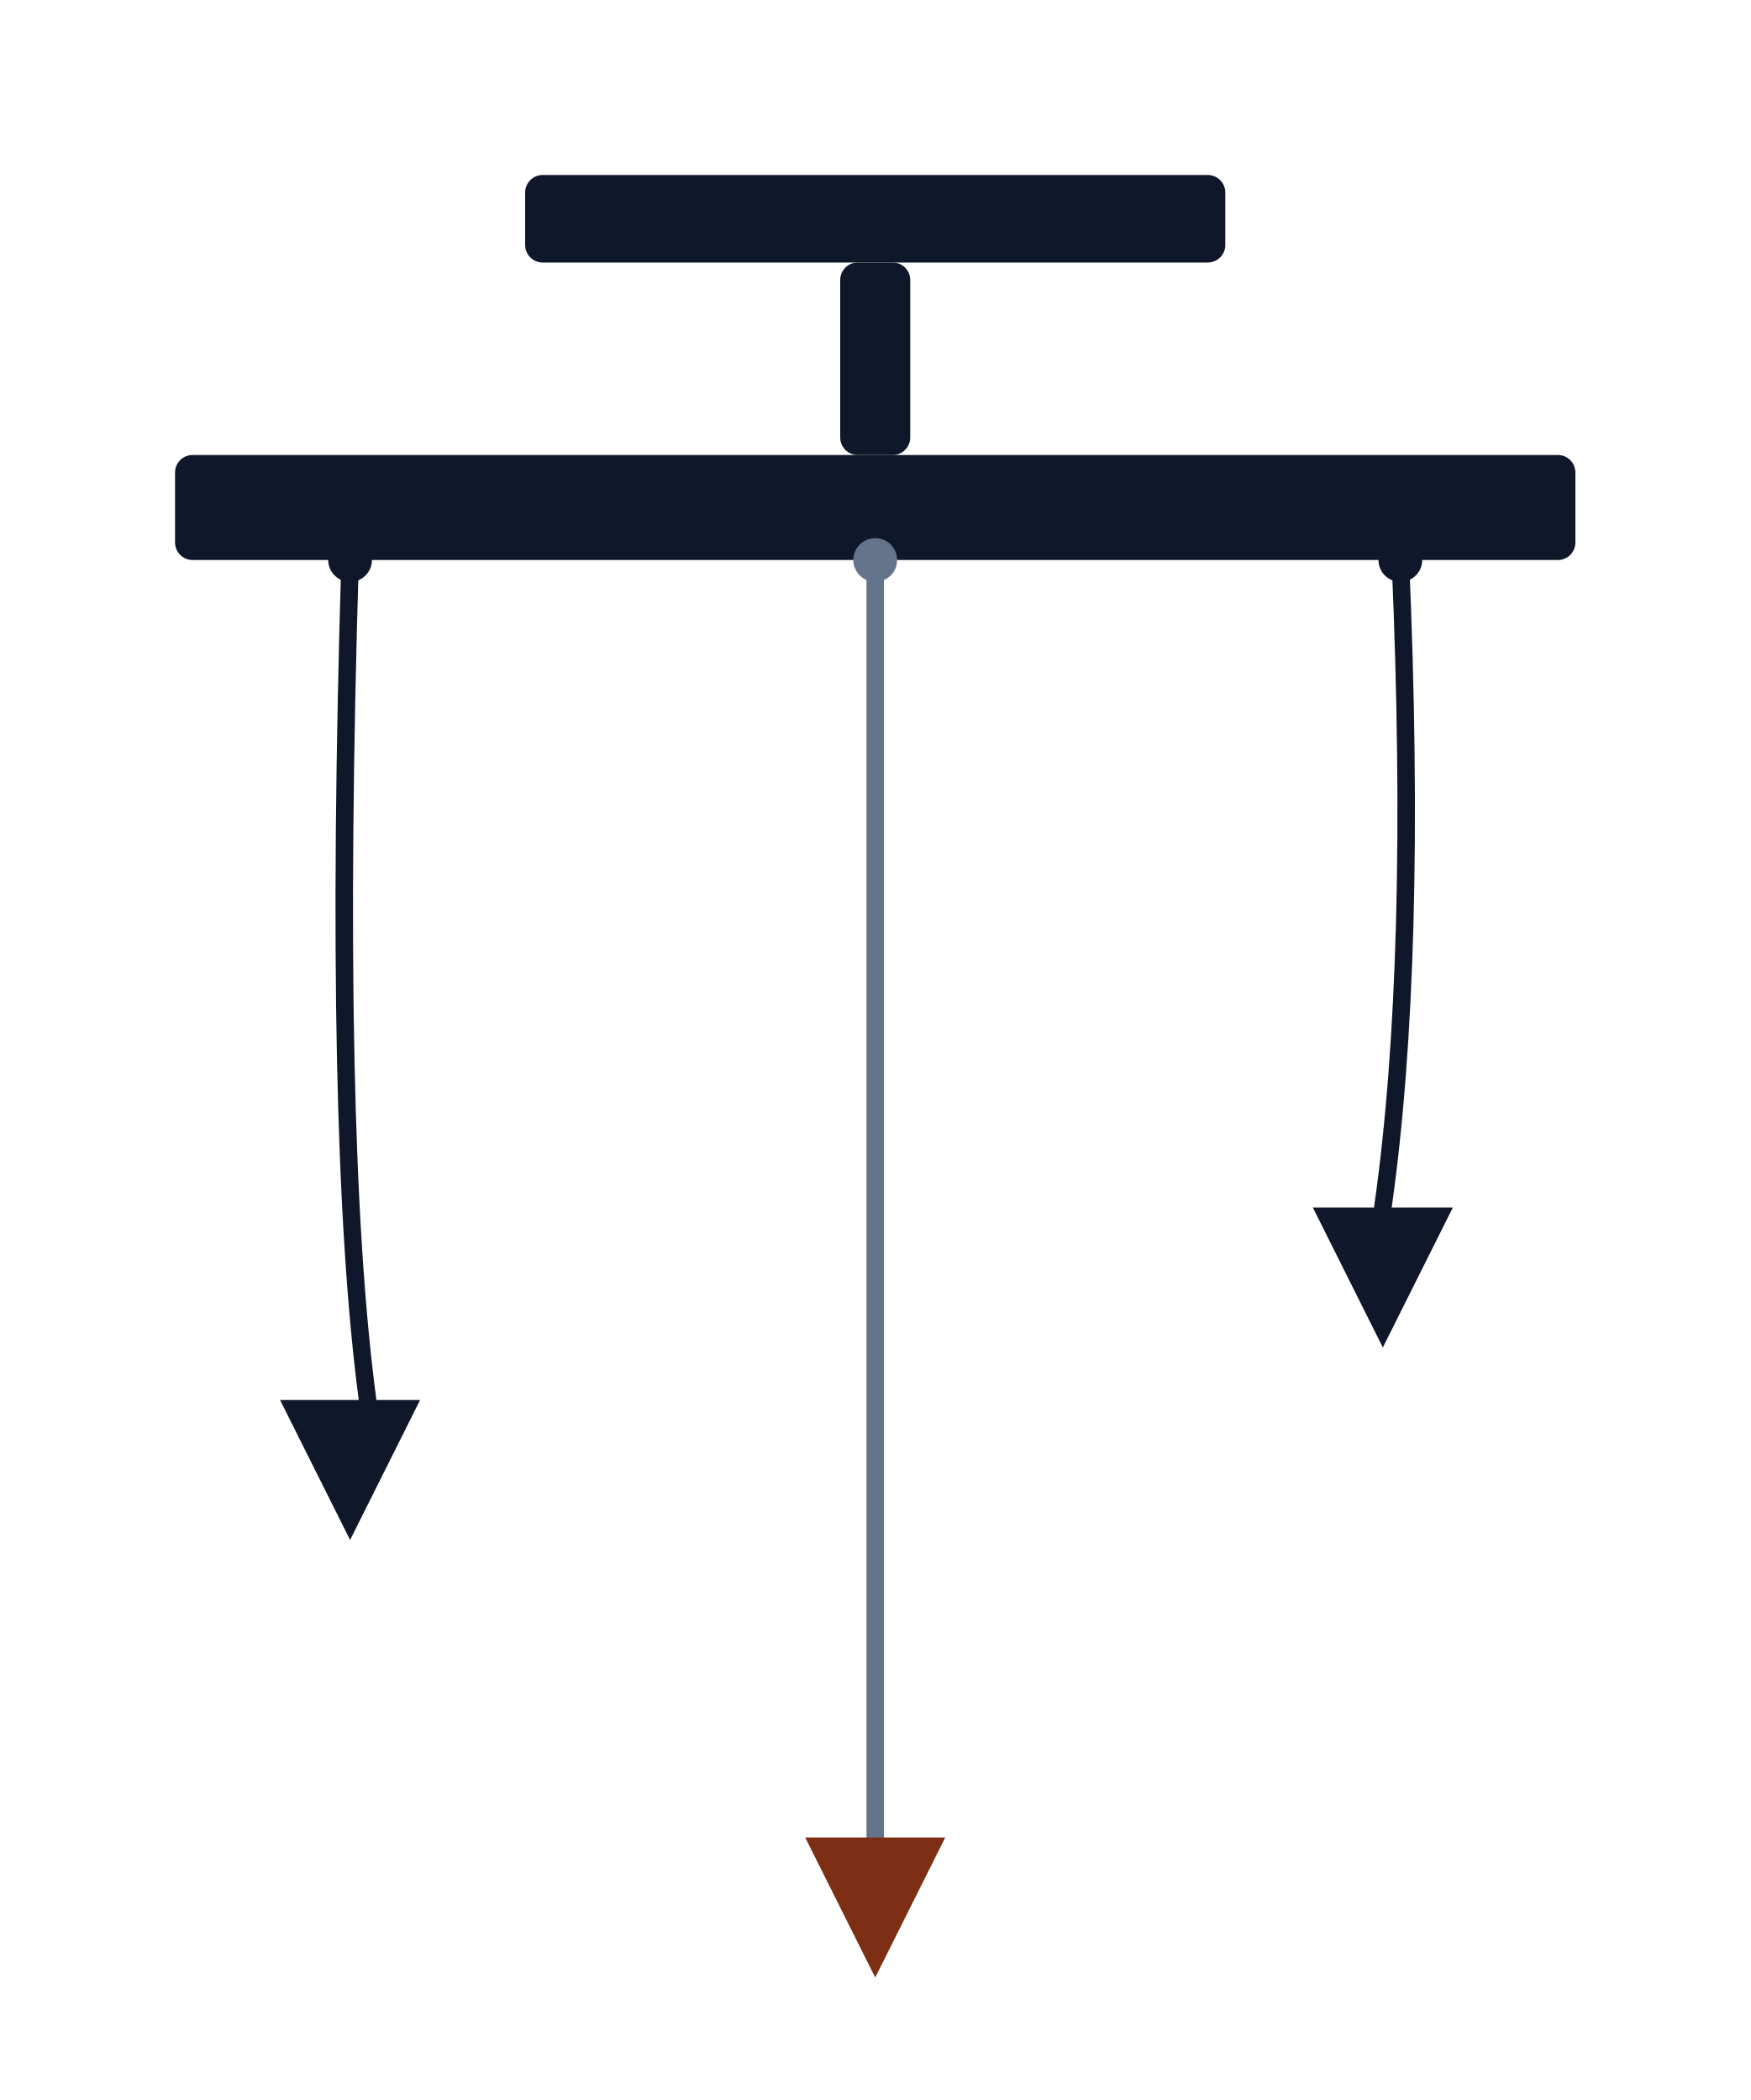
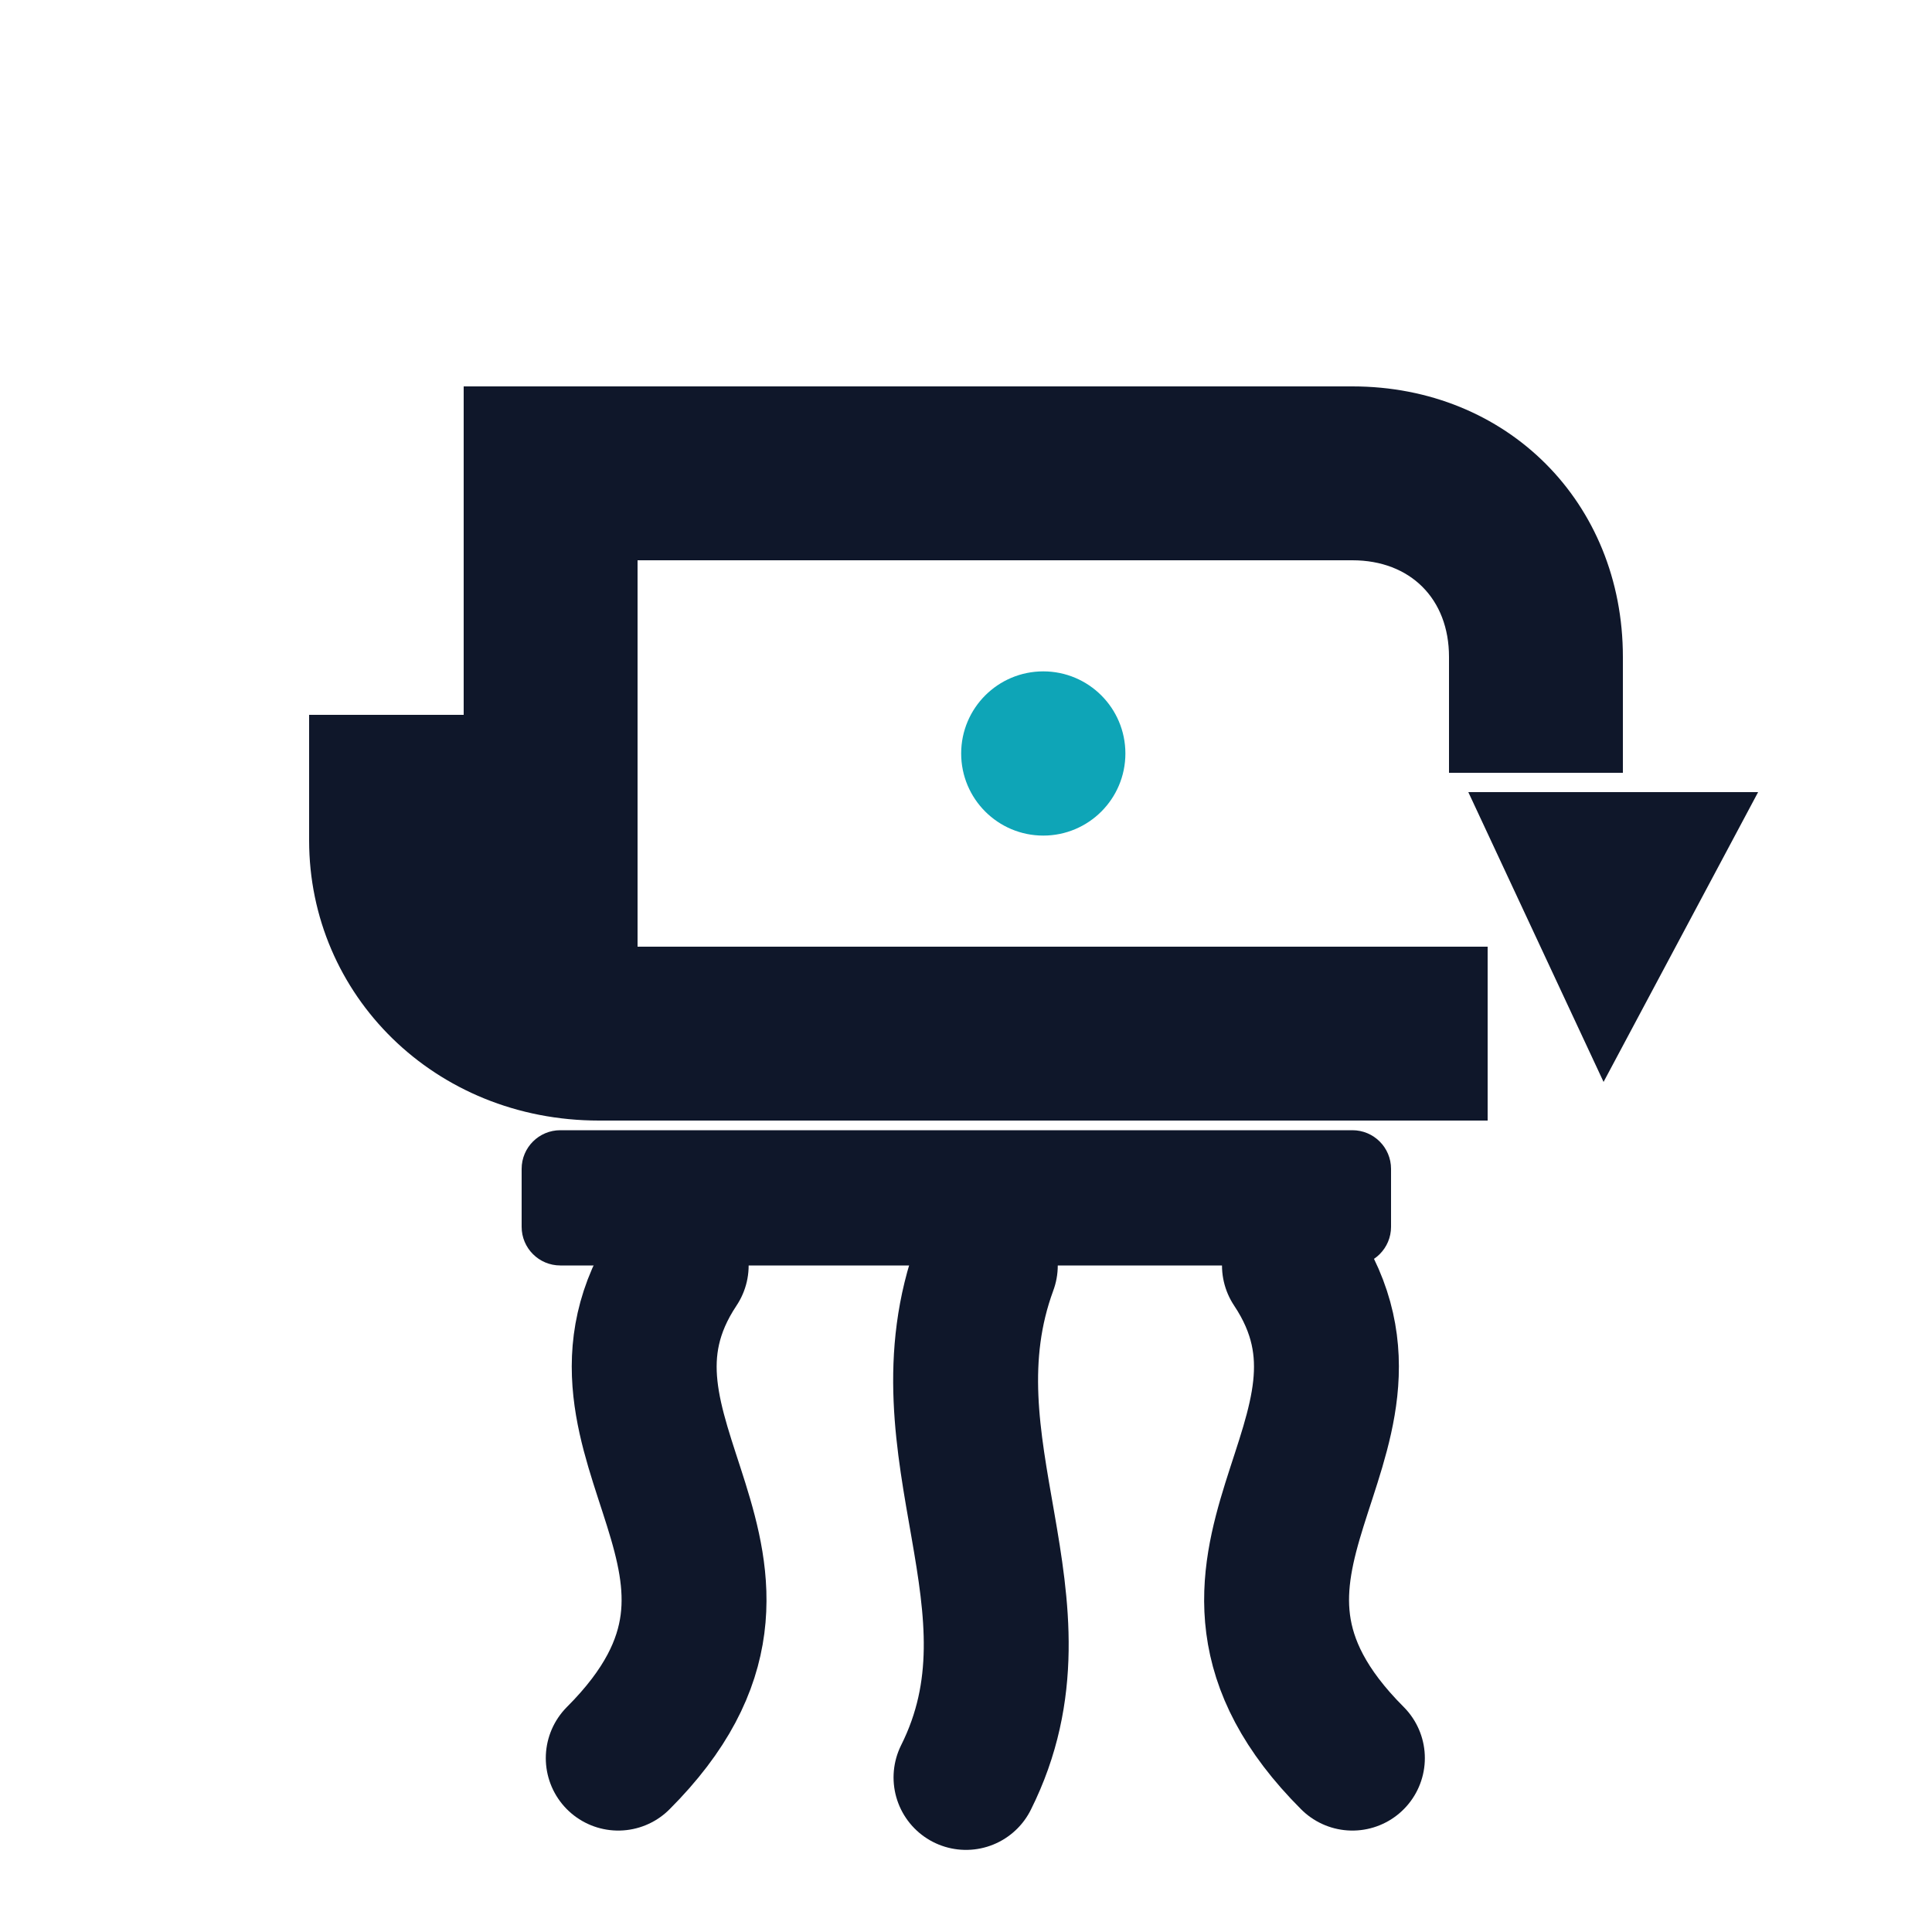
- <svg xmlns="http://www.w3.org/2000/svg" viewBox="0 0 200 240" role="img" aria-label="THE RIG mark">
-   <rect x="60" y="20" width="80" height="10" rx="2" fill="#0f172a" />
-   <rect x="96" y="30" width="8" height="22" rx="2" fill="#0f172a" />
-   <rect x="20" y="52" width="160" height="12" rx="2" fill="#0f172a" />
-   <circle cx="40" cy="64" r="2.5" fill="#0f172a" />
-   <circle cx="100" cy="64" r="2.5" fill="#64748b" />
-   <circle cx="160" cy="64" r="2.5" fill="#0f172a" />
-   <path d="M 40 64 Q 38 130 42 160" stroke="#0f172a" stroke-width="2" fill="none" stroke-linecap="round" />
-   <path d="M 100 64 Q 100 140 100 210" stroke="#64748b" stroke-width="2" fill="none" stroke-linecap="round" />
-   <path d="M 160 64 Q 162 110 158 138" stroke="#0f172a" stroke-width="2" fill="none" stroke-linecap="round" />
-   <polygon points="32,160 48,160 40,176" fill="#0f172a" />
-   <polygon points="92,210 108,210 100,226" fill="#7c2d12" />
-   <polygon points="150,138 166,138 158,154" fill="#0f172a" />
+ <svg xmlns="http://www.w3.org/2000/svg" viewBox="0 0 200 200" role="img" aria-labelledby="t d">
+   <path d="M48 40H140C156 40 168 52 168 68V80H150V68C150 62 146 58 140 58H66V106H48Z" fill="#0f172a" />
+   <path d="M152 82H182L166 112Z" fill="#0f172a" />
+   <path d="M154 116H62C45 116 32 103 32 87V74H50V87C50 94 55 98 62 98H154Z" fill="#0f172a" />
+   <rect x="54" y="117" width="90" height="14" rx="4" fill="#0f172a" />
+   <path d="M70 131 C 58 149 84 162 64 182" fill="none" stroke="#0f172a" stroke-width="15" stroke-linecap="round" />
+   <path d="M102 131 C 95 150 109 166 100 184" fill="none" stroke="#0f172a" stroke-width="15" stroke-linecap="round" />
+   <path d="M134 131 C 146 149 120 162 140 182" fill="none" stroke="#0f172a" stroke-width="15" stroke-linecap="round" />
+   <circle cx="108" cy="78" r="8.5" fill="#0ea5b7" />
</svg>
